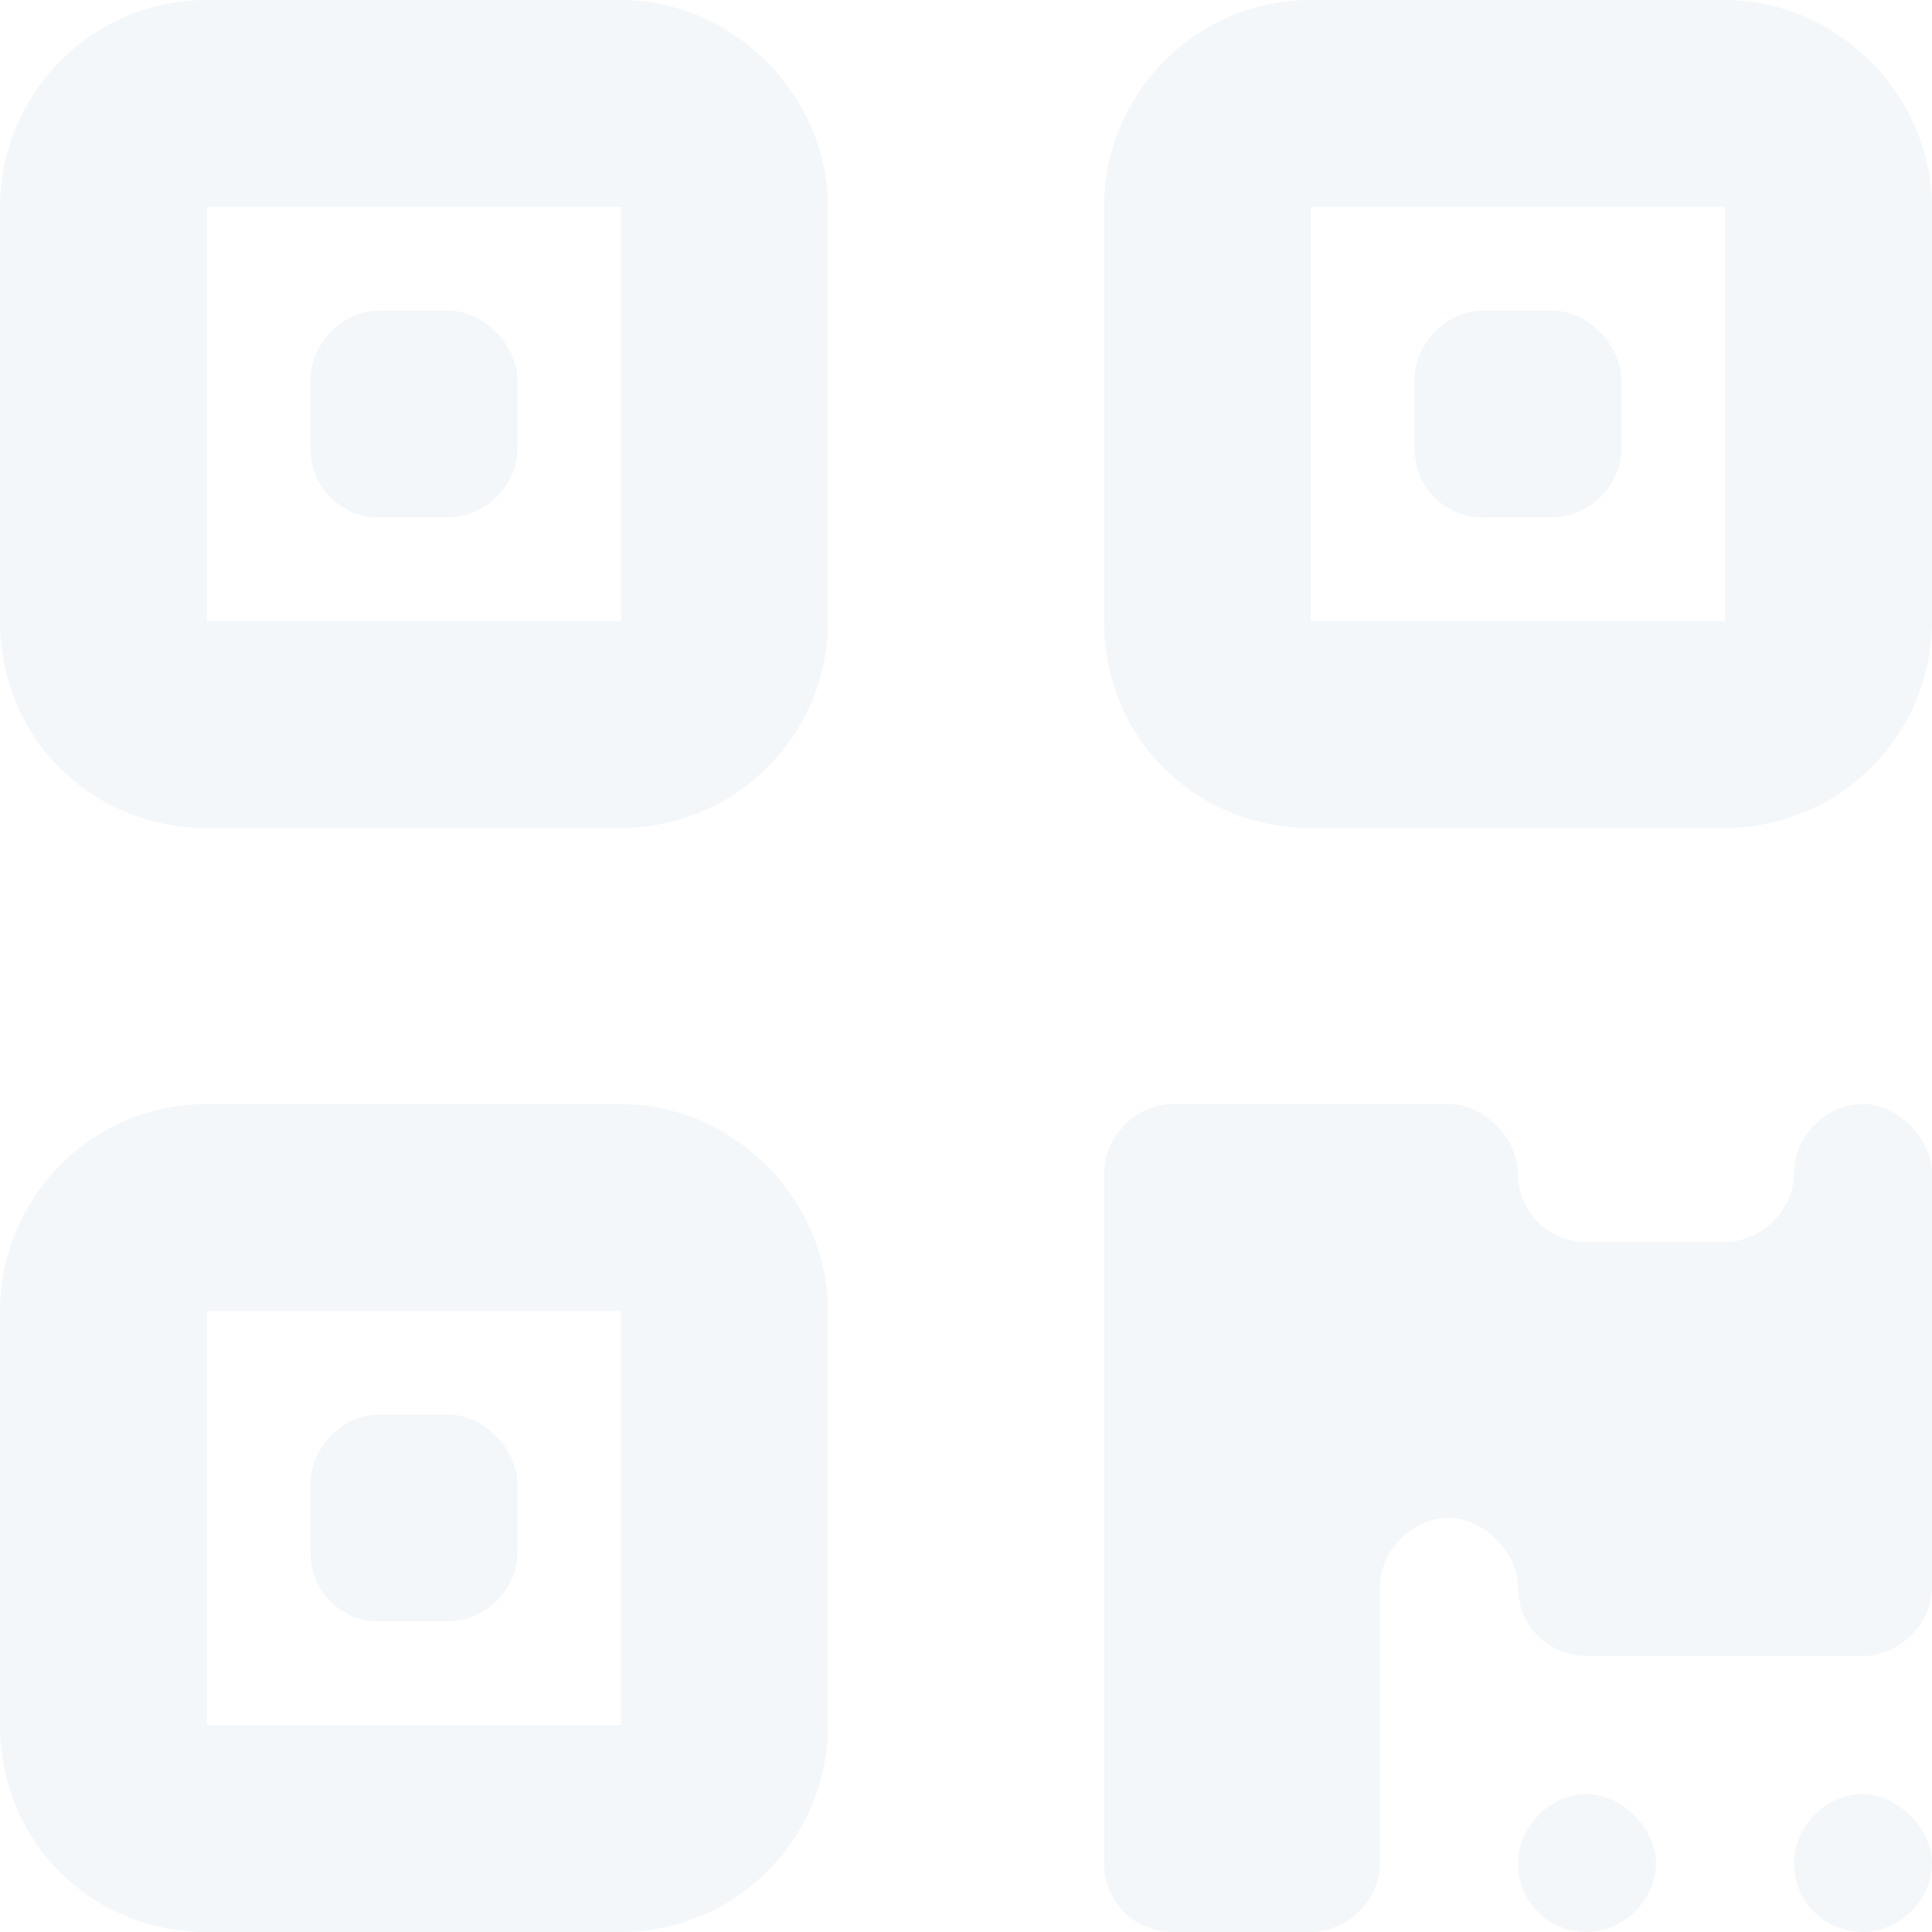
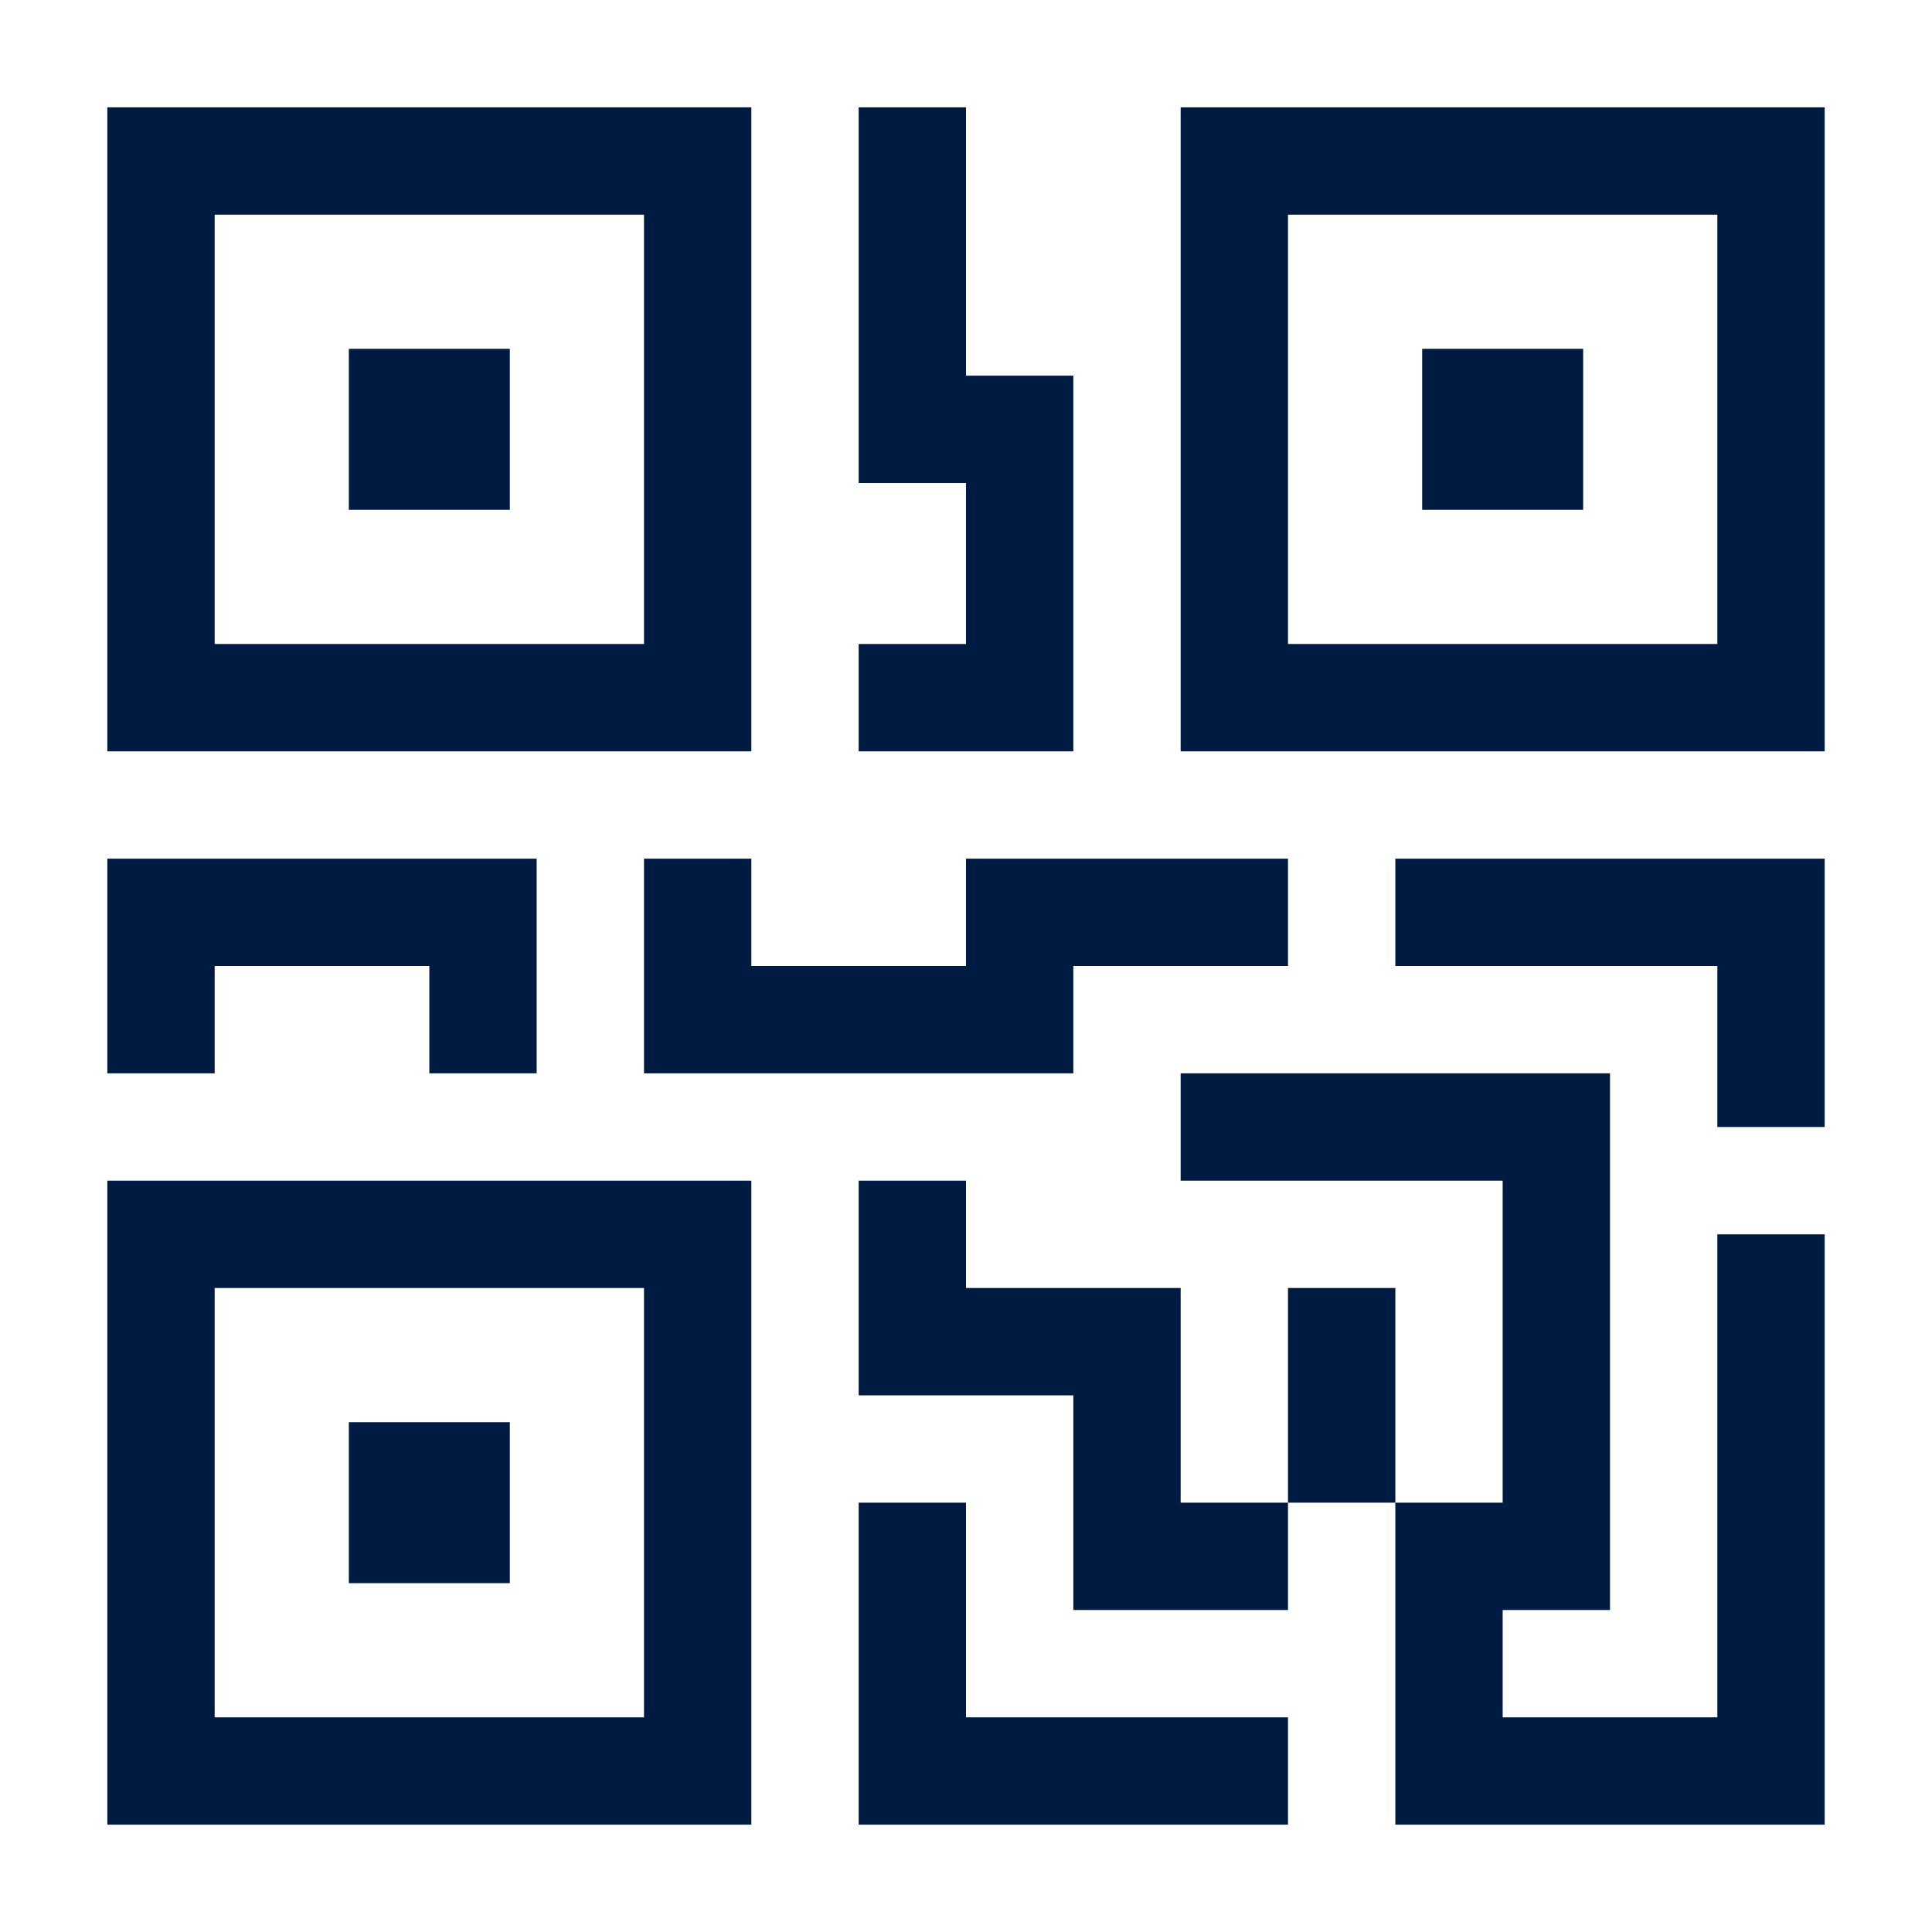
- <svg xmlns="http://www.w3.org/2000/svg" width="14" height="14" viewBox="0 0 14 14" fill="none">
-   <path d="M4.5 1.5H1.5V4.5H4.5V1.5ZM1.5 0H4.5C5.312 0 6 0.688 6 1.5V4.5C6 5.344 5.312 6 4.5 6H1.5C0.656 6 0 5.344 0 4.5V1.5C0 0.688 0.656 0 1.5 0ZM4.5 9.5H1.5V12.5H4.5V9.5ZM1.5 8H4.5C5.312 8 6 8.688 6 9.5V12.5C6 13.344 5.312 14 4.5 14H1.5C0.656 14 0 13.344 0 12.5V9.5C0 8.688 0.656 8 1.5 8ZM9.5 1.5V4.5H12.5V1.5H9.5ZM8 1.5C8 0.688 8.656 0 9.5 0H12.5C13.312 0 14 0.688 14 1.5V4.5C14 5.344 13.312 6 12.5 6H9.5C8.656 6 8 5.344 8 4.5V1.5ZM2.25 2.75C2.25 2.5 2.469 2.25 2.75 2.25H3.25C3.5 2.25 3.75 2.5 3.75 2.75V3.25C3.75 3.531 3.5 3.75 3.25 3.75H2.75C2.469 3.75 2.25 3.531 2.25 3.25V2.75ZM2.75 10.25H3.25C3.5 10.25 3.75 10.5 3.75 10.75V11.25C3.75 11.531 3.5 11.75 3.25 11.75H2.75C2.469 11.75 2.25 11.531 2.25 11.25V10.75C2.25 10.5 2.469 10.25 2.75 10.25ZM10.25 2.75C10.25 2.5 10.469 2.25 10.75 2.25H11.25C11.5 2.25 11.75 2.5 11.75 2.75V3.25C11.75 3.531 11.5 3.75 11.25 3.75H10.75C10.469 3.75 10.25 3.531 10.25 3.25V2.75ZM8 8.5C8 8.25 8.219 8 8.5 8H10.5C10.75 8 11 8.25 11 8.5C11 8.781 11.219 9 11.5 9H12.5C12.75 9 13 8.781 13 8.5C13 8.25 13.219 8 13.5 8C13.75 8 14 8.25 14 8.5V11.5C14 11.781 13.75 12 13.5 12H11.5C11.219 12 11 11.781 11 11.5C11 11.25 10.75 11 10.5 11C10.219 11 10 11.25 10 11.5V13.5C10 13.781 9.75 14 9.5 14H8.5C8.219 14 8 13.781 8 13.5V8.5ZM11.5 13C11.75 13 12 13.25 12 13.5C12 13.781 11.75 14 11.5 14C11.219 14 11 13.781 11 13.5C11 13.25 11.219 13 11.5 13ZM13.5 13C13.75 13 14 13.25 14 13.5C14 13.781 13.75 14 13.5 14C13.219 14 13 13.781 13 13.5C13 13.25 13.219 13 13.5 13Z" fill="#F4F7FA" />
+ <svg xmlns="http://www.w3.org/2000/svg" width="36" height="36" viewBox="0 0 36 36" fill="none">
+   <path d="M12 4V12H4V4H12ZM14 2H2V14H14V2ZM12 24V32H4V24H12ZM14 22H2V34H14V22ZM32 4V12H24V4H32ZM34 2H22V14H34V2ZM10 16H2V20H4V18H8V20H10V16ZM20 7H18V2H16V9H18V12H16V14H20V7ZM20 18H24V16H18V18H14V16H12V20H20V18ZM34 16H26V18H32V21H34V16ZM34 23H32V32H28V28H26V34H34V23ZM24 32H18V28H16V34H24V32ZM24 28H22V24H18V22H16V26H20V30H24V28ZM26 24H24V28H26V24ZM9.5 6.5H6.5V9.5H9.5V6.5ZM9.5 26.5H6.5V29.5H9.5V26.5ZM29.5 6.5H26.5V9.5H29.5V6.5ZM30 20H22V22H28V30H30V20Z" fill="#001B41" />
</svg>
